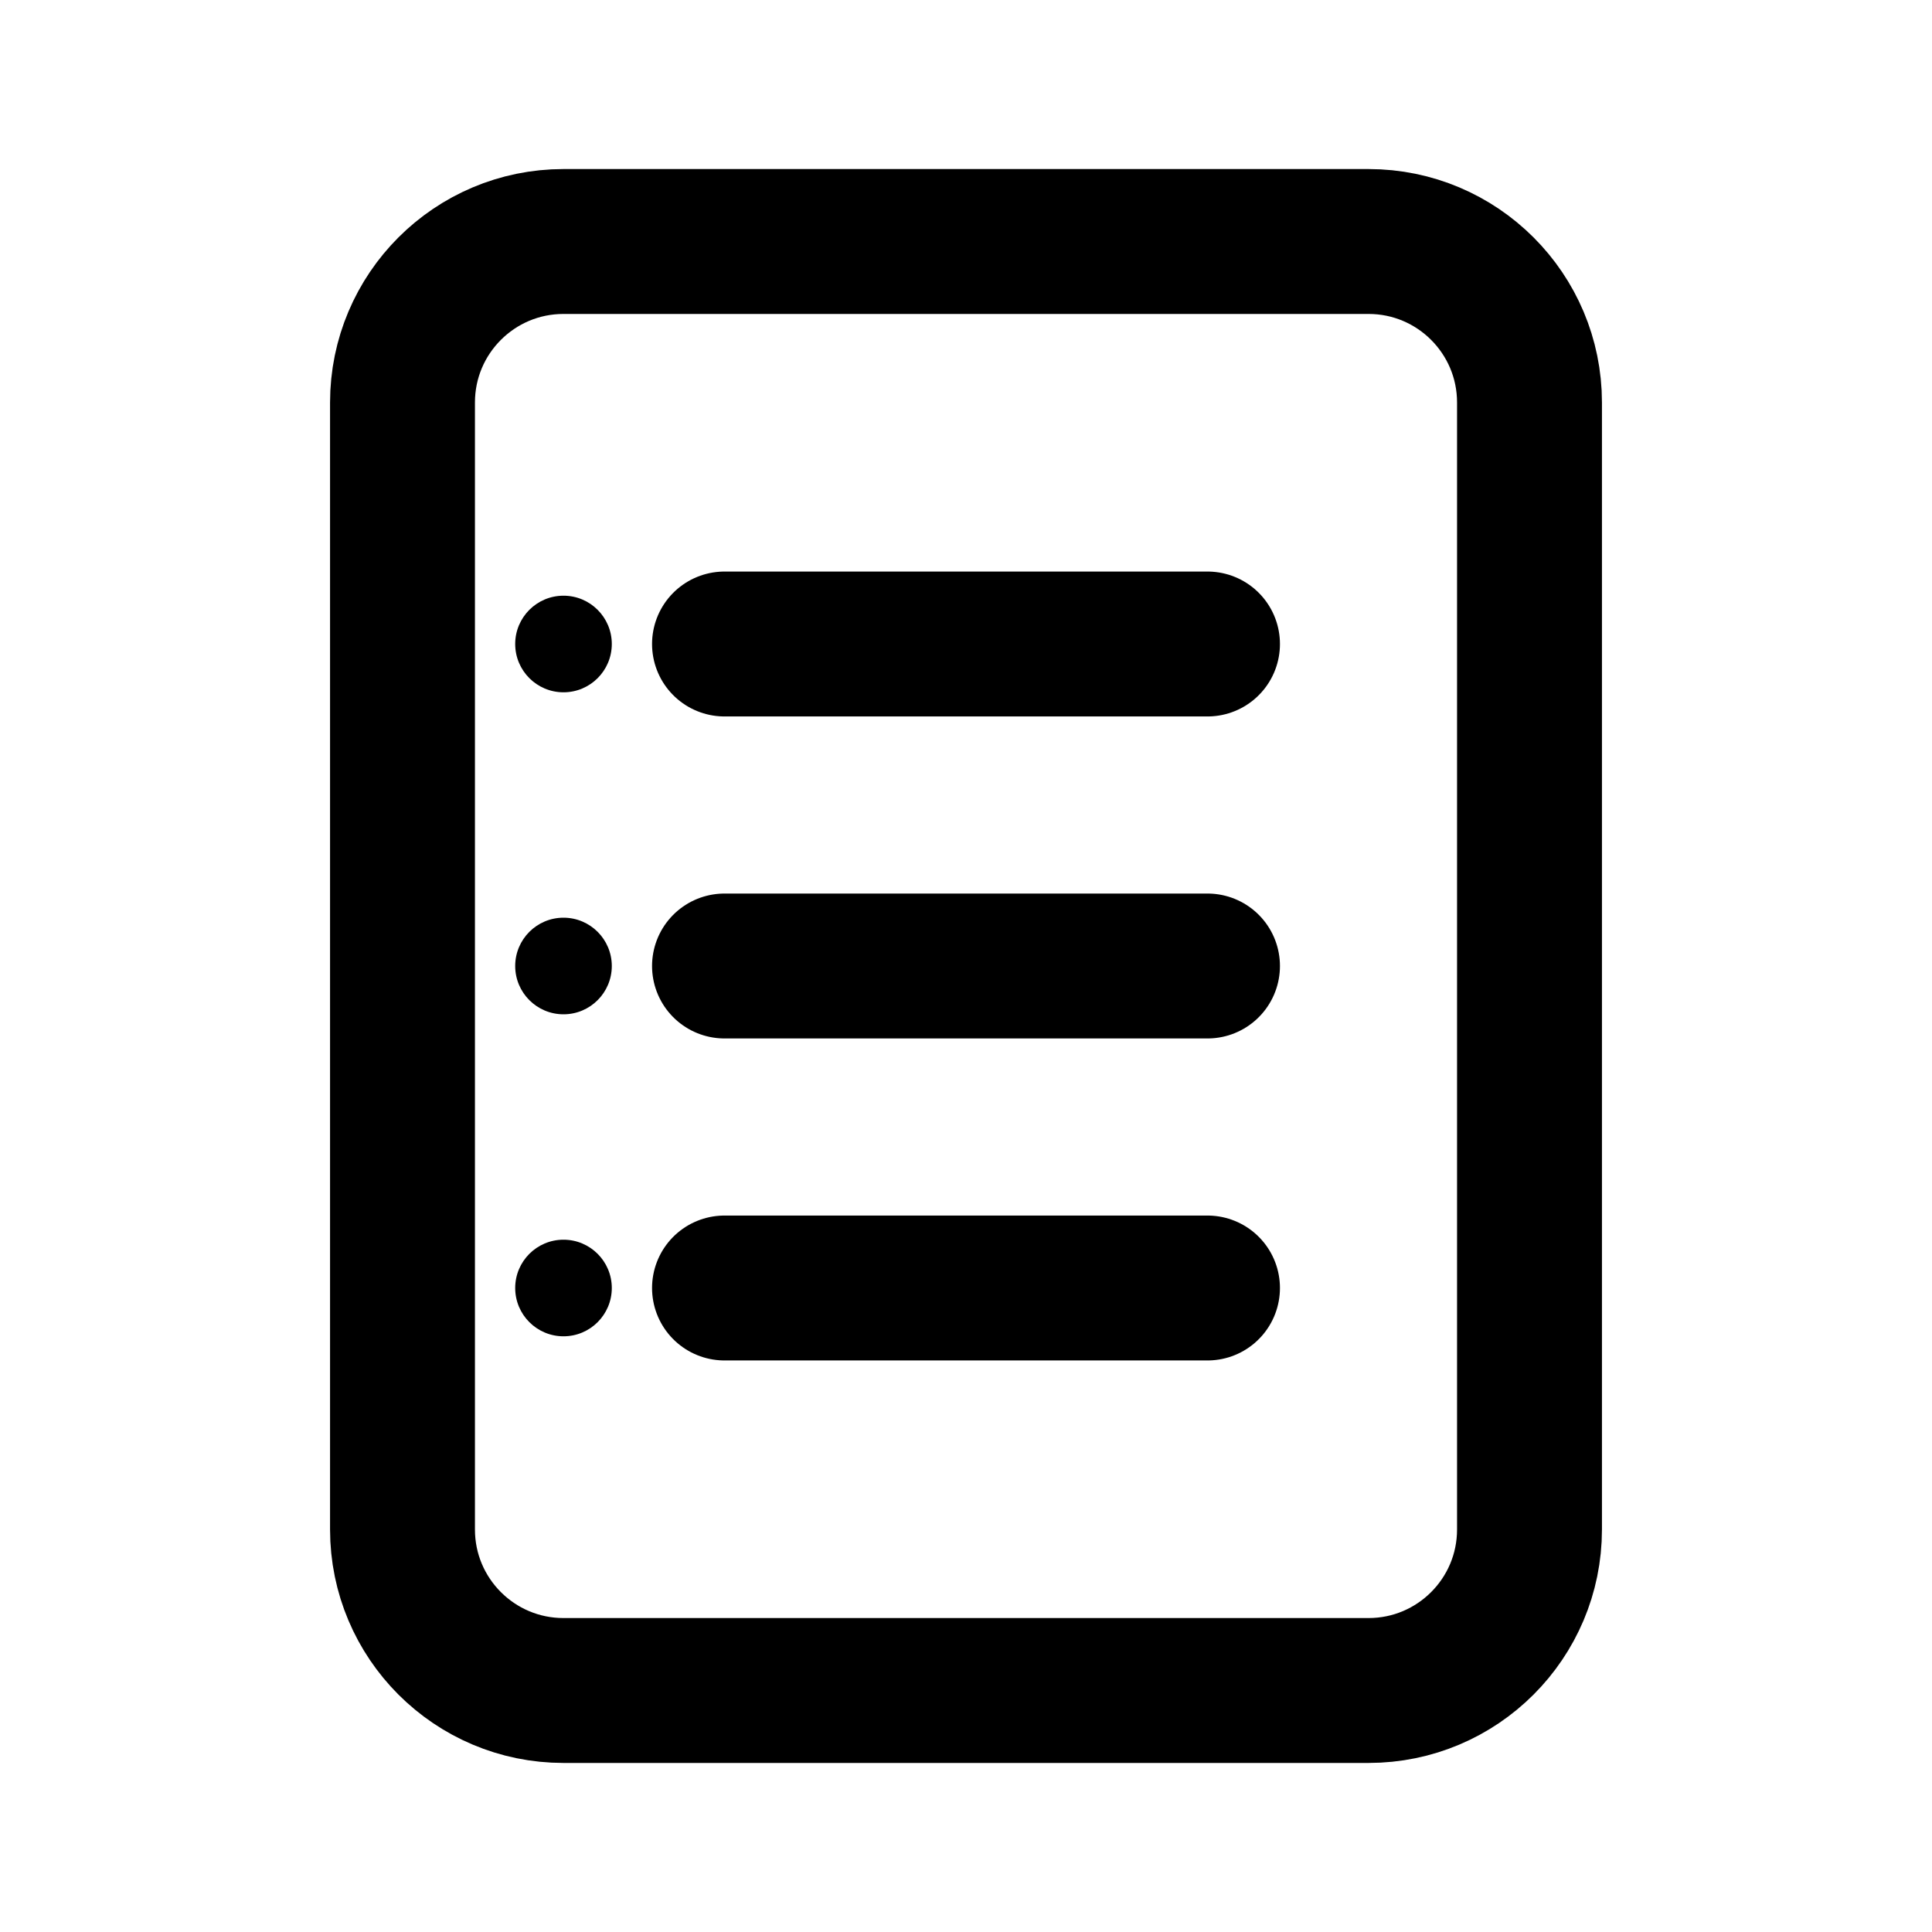
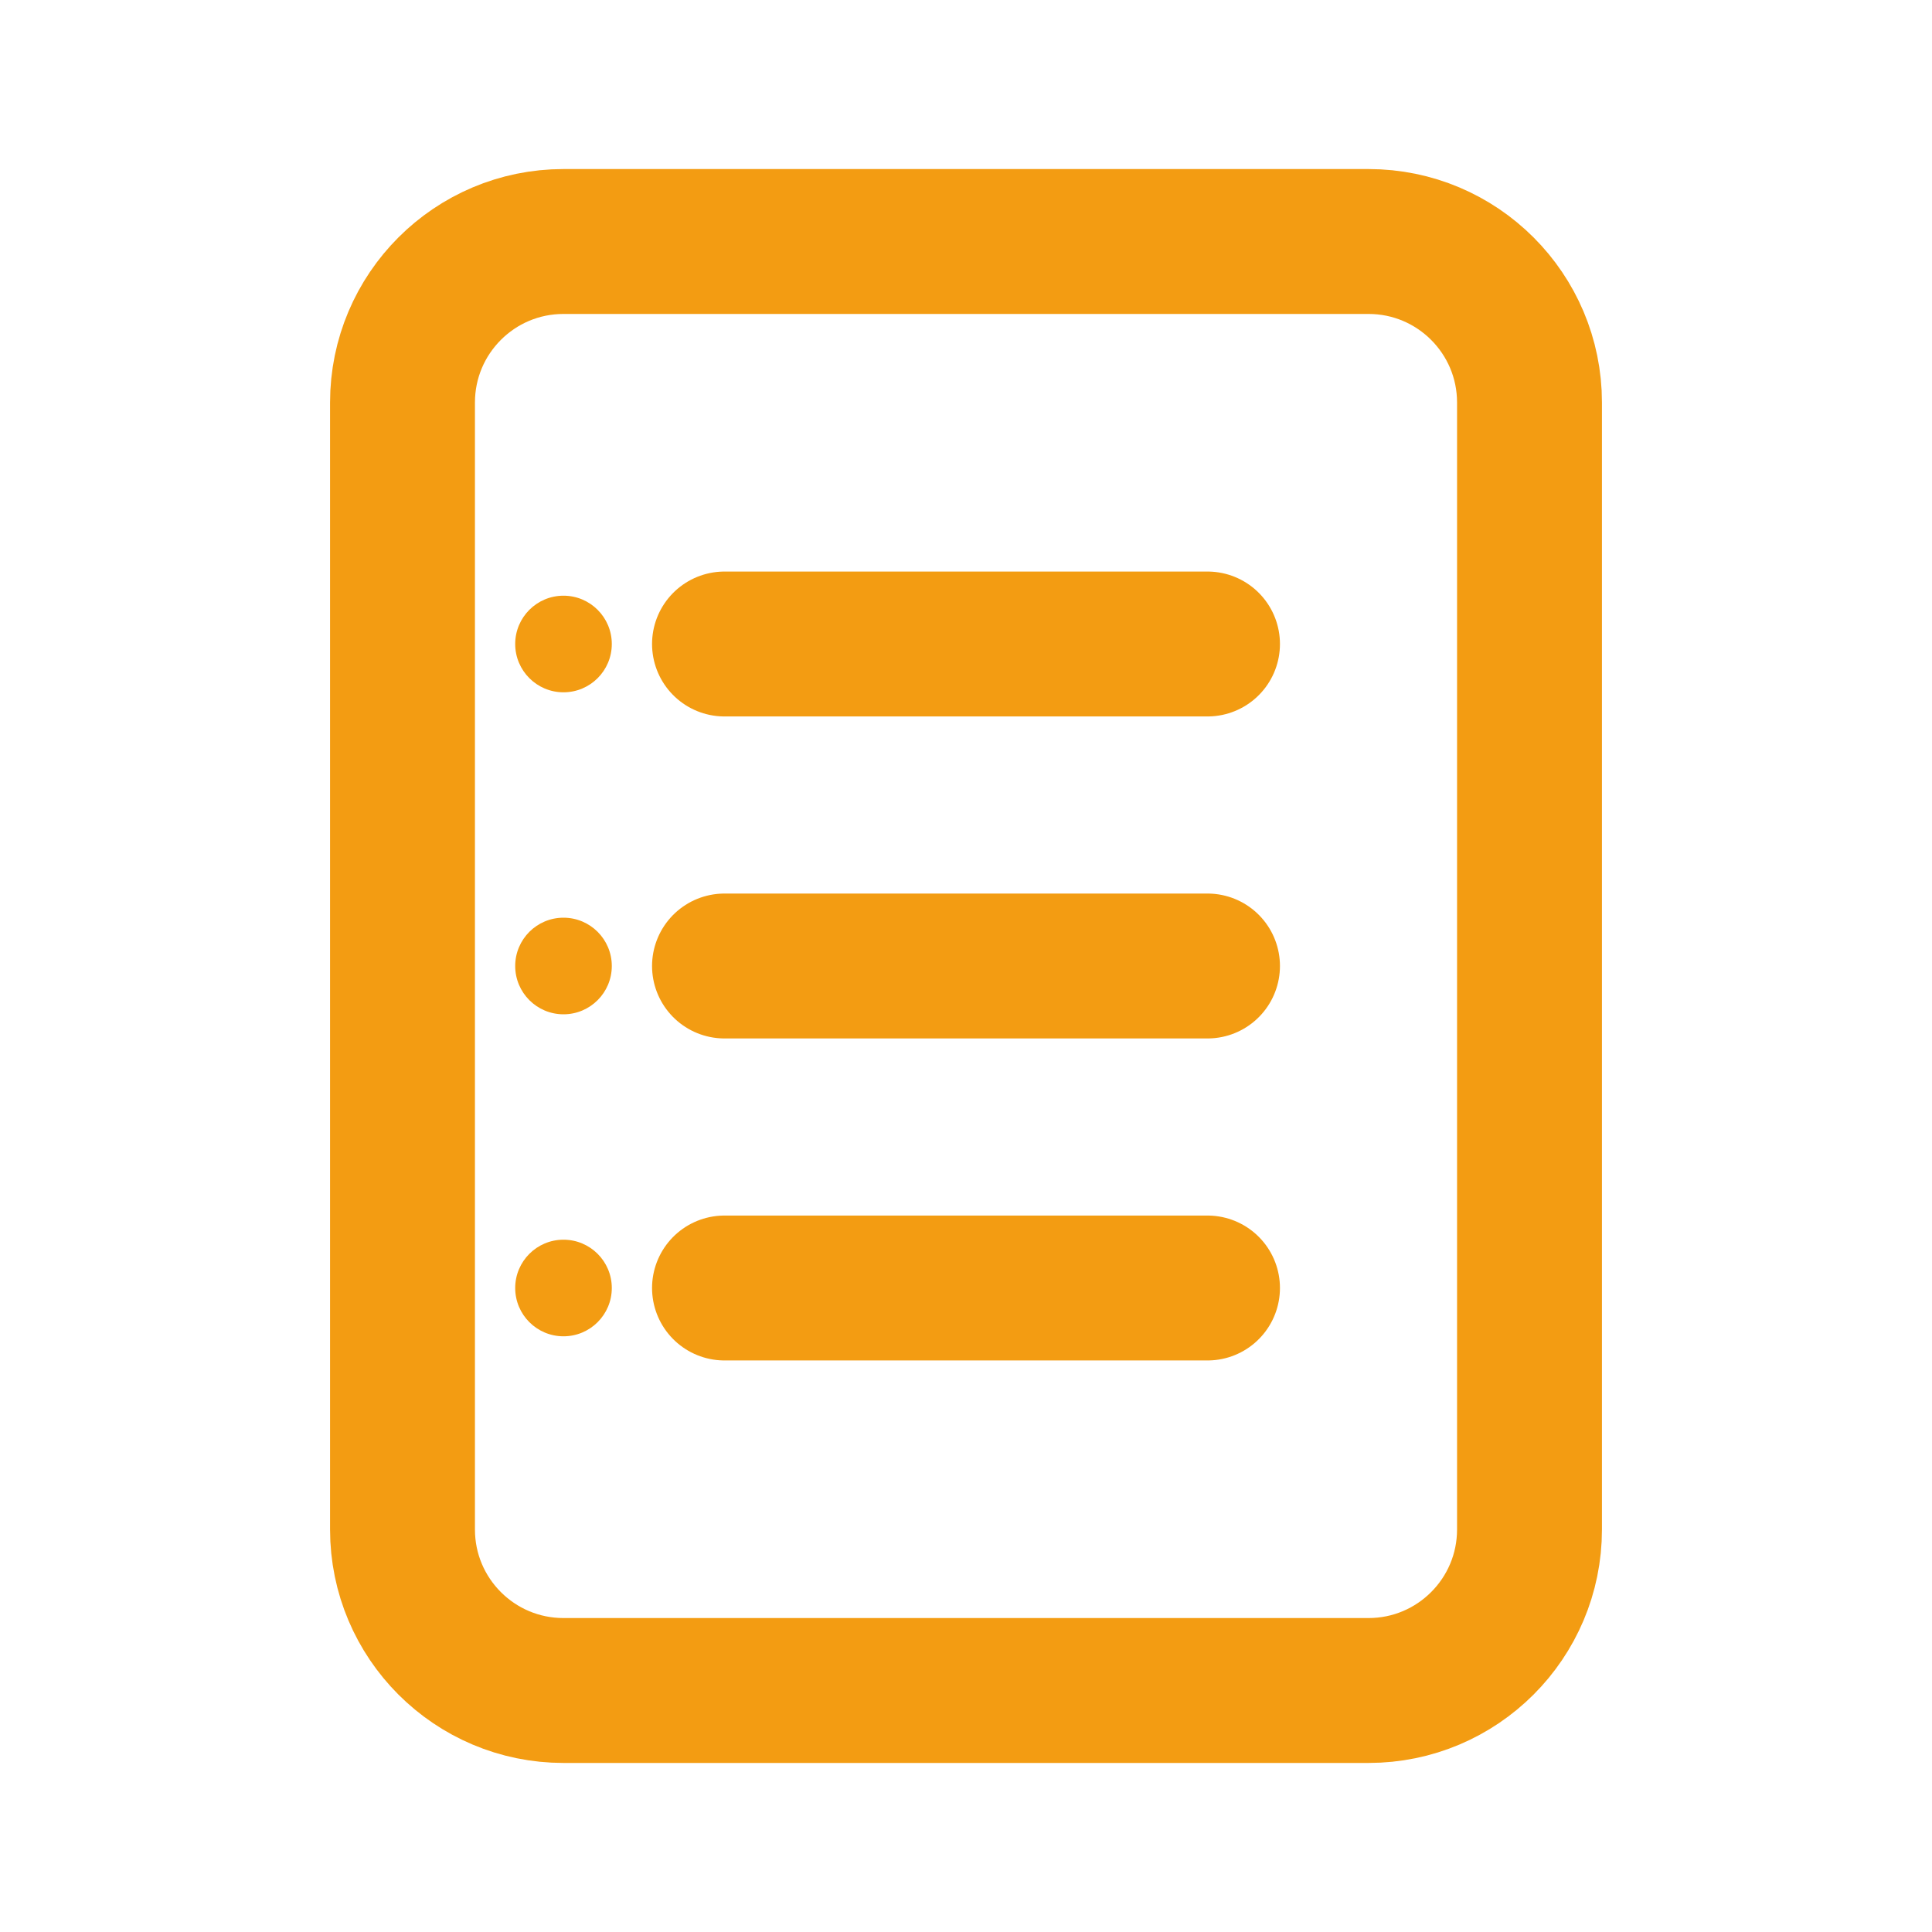
- <svg xmlns="http://www.w3.org/2000/svg" viewBox="0 0 24 24" fill="none" stroke="currentColor" stroke-width="1.8" stroke-linecap="round" stroke-linejoin="round">
+ <svg xmlns="http://www.w3.org/2000/svg" viewBox="0 0 24 24" fill="none" stroke="#f39c12" stroke-width="1.8" stroke-linecap="round" stroke-linejoin="round">
  <rect x="5" y="3" width="14" height="18" rx="2" ry="2" fill="none" />
  <line x1="9" y1="8" x2="15" y2="8" />
  <line x1="9" y1="12" x2="15" y2="12" />
  <line x1="9" y1="16" x2="15" y2="16" />
-   <circle cx="7" cy="8" r="0.6" fill="currentColor" stroke="none" />
-   <circle cx="7" cy="12" r="0.6" fill="currentColor" stroke="none" />
-   <circle cx="7" cy="16" r="0.6" fill="currentColor" stroke="none" />
+   <circle cx="7" cy="8" r="0.6" fill="#f39c12" stroke="none" />
+   <circle cx="7" cy="12" r="0.6" fill="#f39c12" stroke="none" />
+   <circle cx="7" cy="16" r="0.6" fill="#f39c12" stroke="none" />
</svg>
